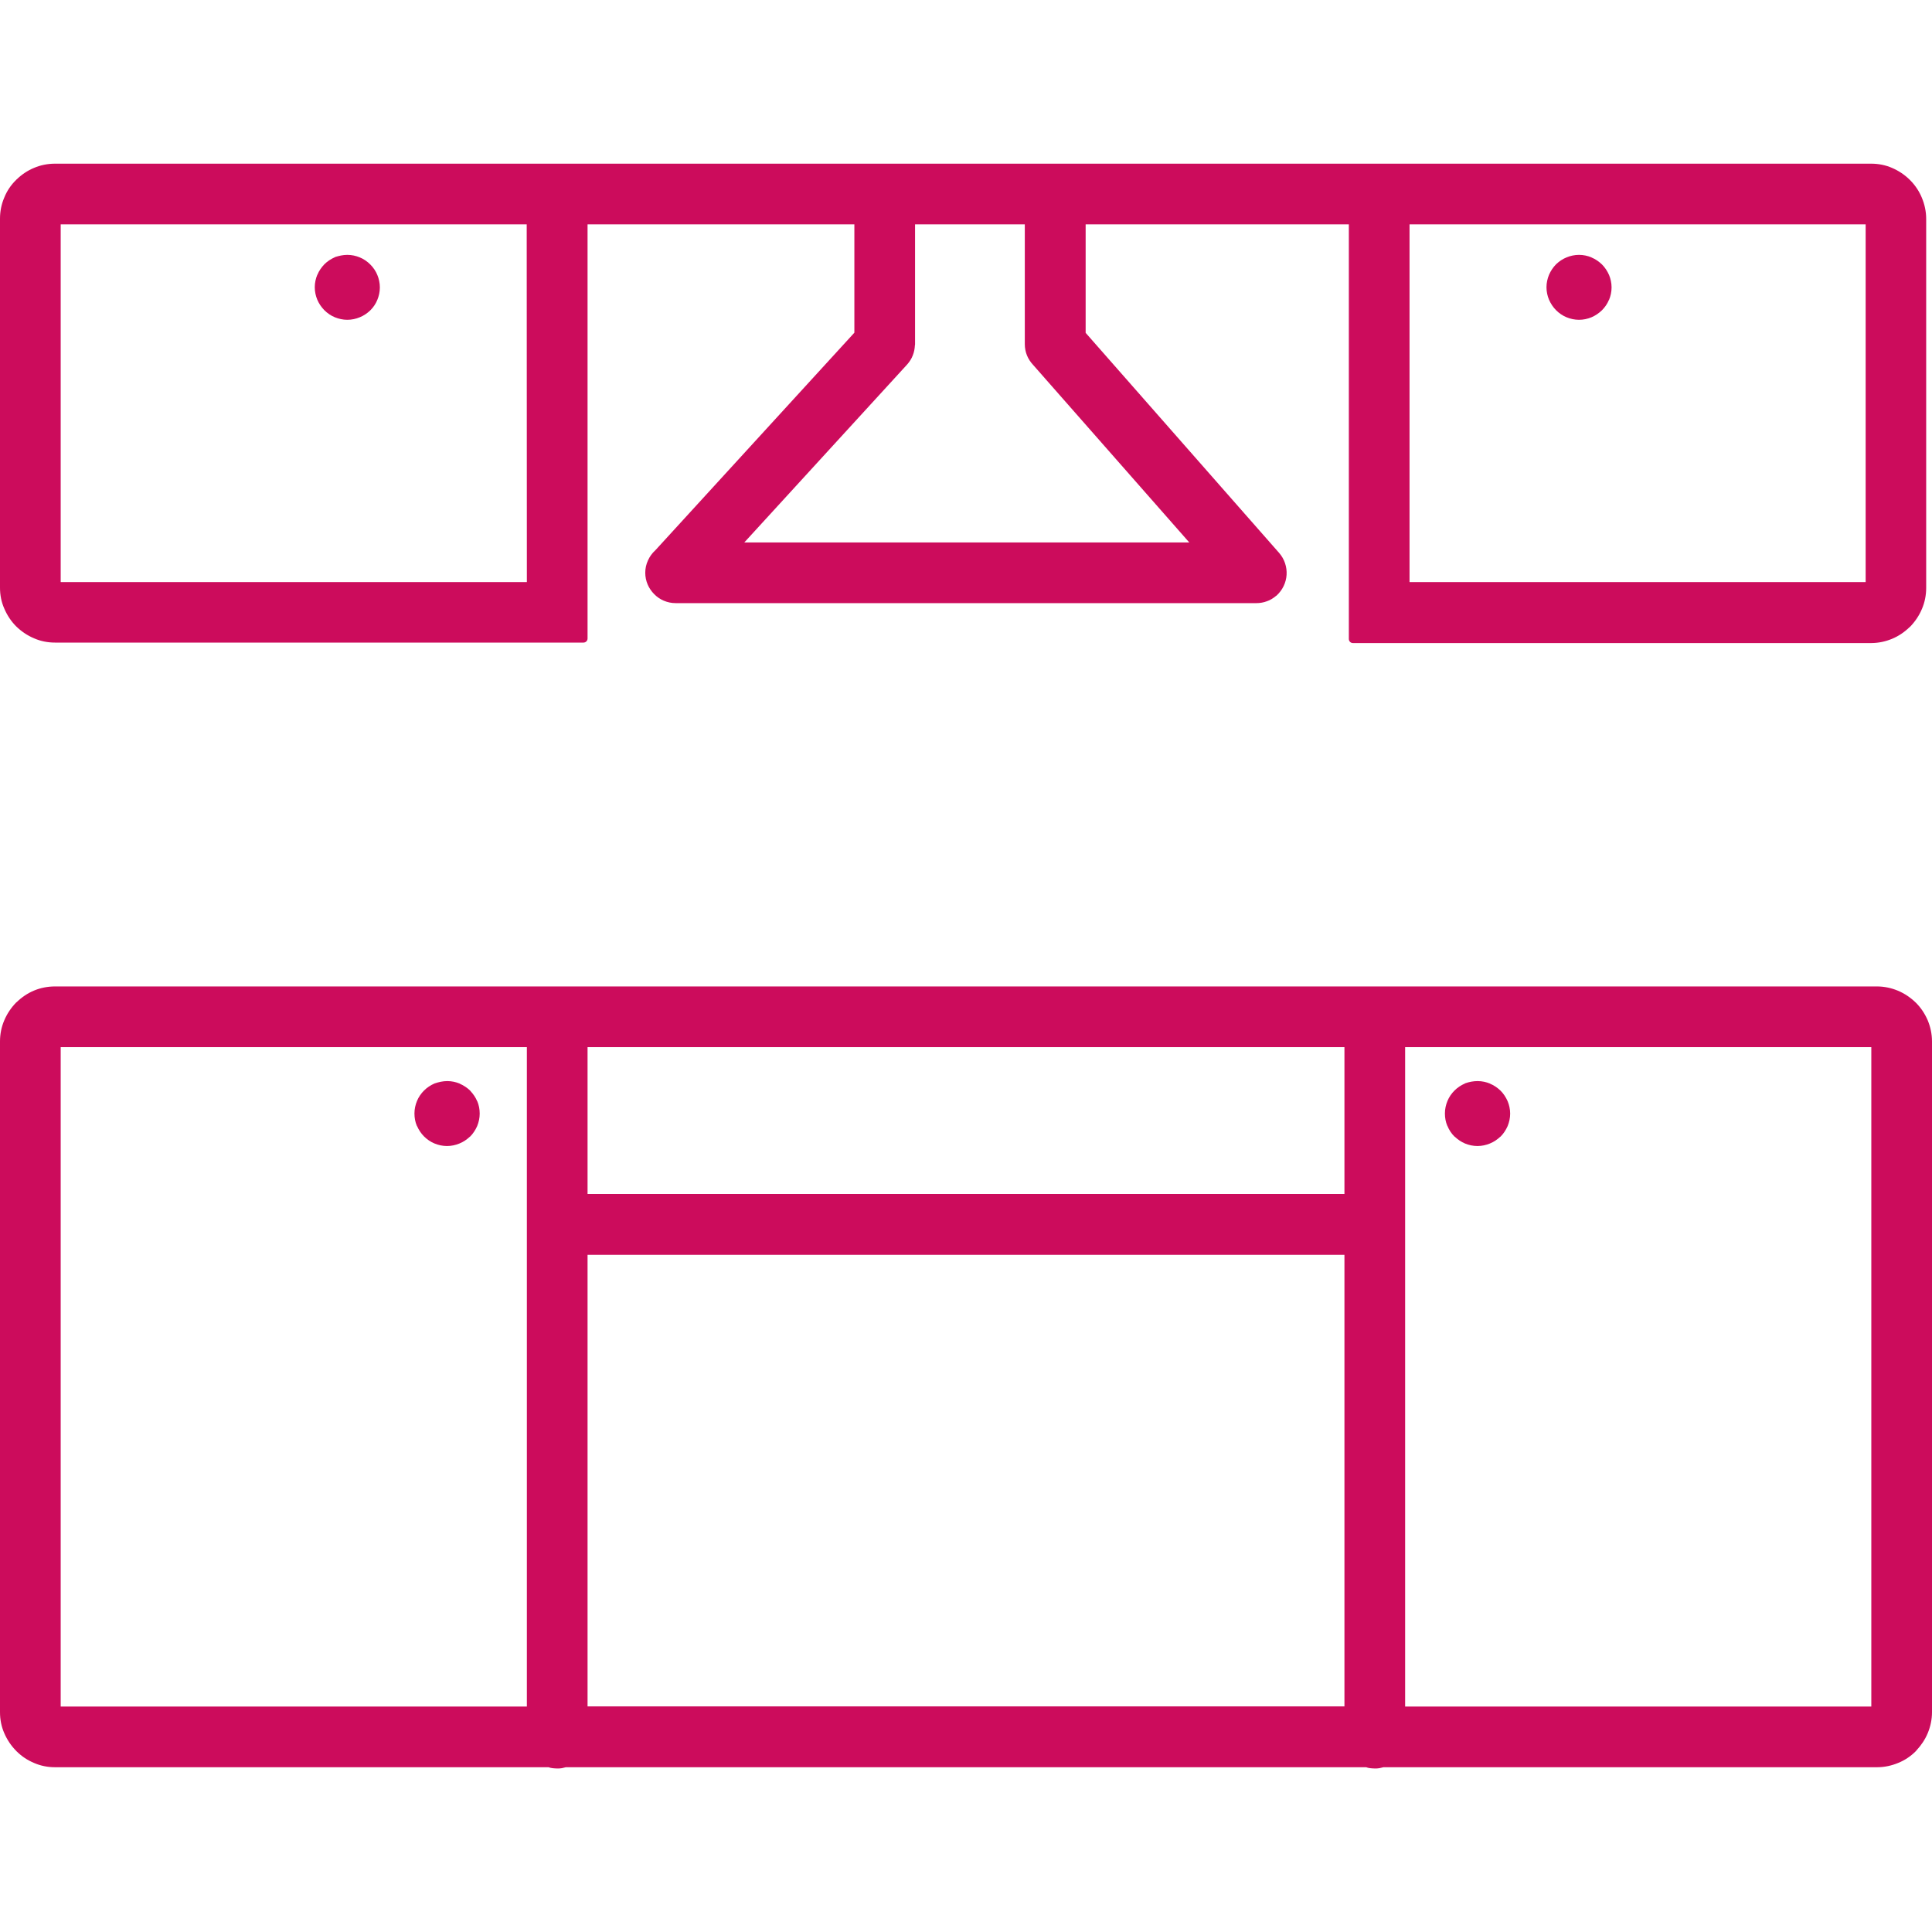
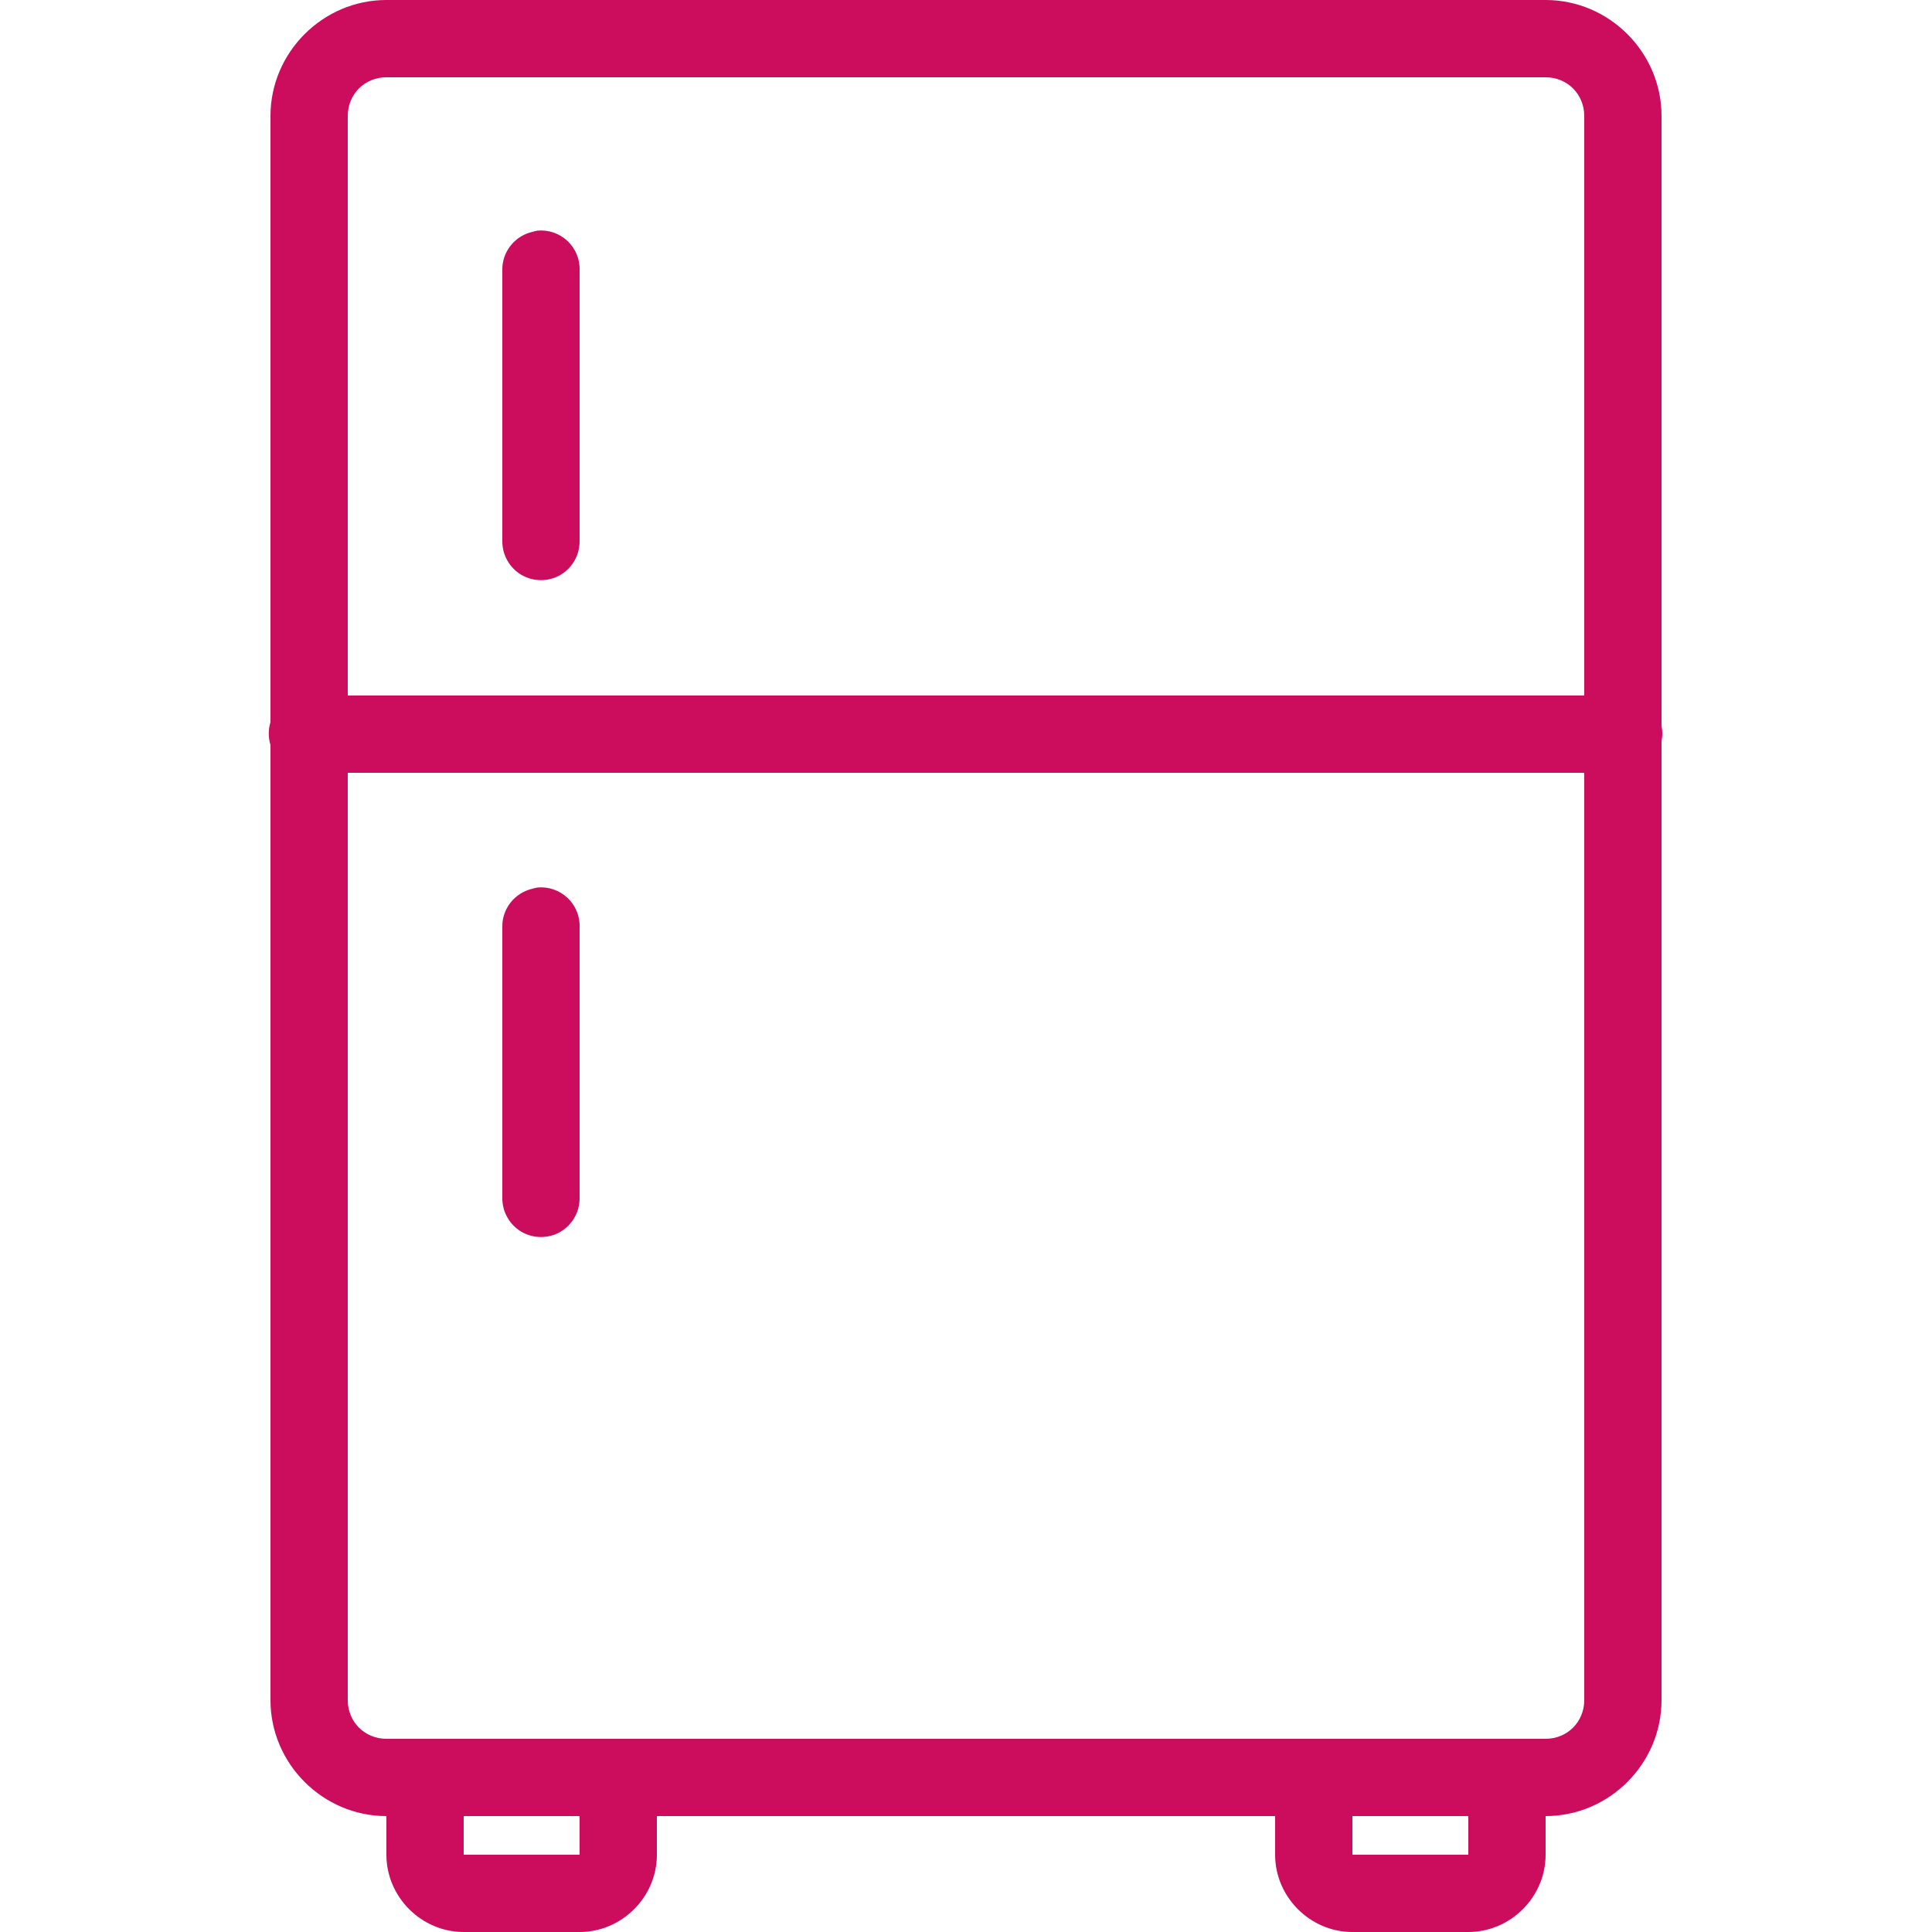
- <svg xmlns="http://www.w3.org/2000/svg" fill="#CC0C5C" height="40" width="40" viewBox="0 -10.41 122.88 122.88" version="1.1" id="Layer_1" style="enable-background:new 0 0 122.88 102.06" xml:space="preserve">
+ <svg xmlns="http://www.w3.org/2000/svg" fill="#CC0C5C" width="60" height="60" viewBox="0 0 50 50">
  <g id="SVGRepo_bgCarrier" stroke-width="0" />
  <g id="SVGRepo_tracerCarrier" stroke-linecap="round" stroke-linejoin="round" />
  <g id="SVGRepo_iconCarrier">
-     <g>
-       <path d="M33.5,3.86H3.86v22.75h29.65L33.5,3.86L33.5,3.86L33.5,3.86z M37.1,0h81.91c0.47,0,0.92,0.09,1.33,0.27 c0.42,0.18,0.81,0.44,1.13,0.76l0.02,0.02c0.32,0.32,0.58,0.71,0.75,1.13c0.17,0.41,0.27,0.86,0.27,1.33v23.47 c0,0.47-0.09,0.92-0.27,1.34c-0.18,0.43-0.44,0.81-0.76,1.14l-0.04,0.03c-0.32,0.31-0.69,0.56-1.1,0.73 c-0.41,0.17-0.86,0.27-1.33,0.27H86.05c-0.15,0-0.26-0.12-0.26-0.26V3.86H69.05v6.9l12.3,13.99c0.35,0.4,0.51,0.9,0.48,1.4 c-0.03,0.49-0.25,0.97-0.65,1.33l-0.02,0.01c-0.18,0.15-0.37,0.27-0.58,0.34c-0.21,0.08-0.44,0.12-0.66,0.12l-36.95,0 c-0.53,0-1.02-0.22-1.36-0.57c-0.35-0.35-0.57-0.83-0.57-1.36c0-0.28,0.06-0.54,0.17-0.78c0.11-0.25,0.27-0.47,0.47-0.65 l12.66-13.84V3.86H37.37V30.2c0,0.15-0.12,0.26-0.26,0.26H3.5c-0.47,0-0.92-0.09-1.33-0.27c-0.43-0.18-0.81-0.44-1.14-0.76 c-0.32-0.32-0.58-0.71-0.76-1.14C0.09,27.89,0,27.44,0,26.97V3.5c0-0.47,0.09-0.92,0.27-1.34C0.44,1.73,0.7,1.35,1.03,1.03 C1.04,1.01,1.05,1,1.06,1c0.32-0.31,0.69-0.56,1.1-0.73C2.58,0.09,3.03,0,3.5,0H37.1L37.1,0z M3.5,52.33h115.88 c0.47,0,0.92,0.1,1.33,0.27c0.43,0.18,0.81,0.44,1.14,0.76l0.01,0.01c0.32,0.32,0.57,0.7,0.75,1.12c0.17,0.41,0.27,0.86,0.27,1.34 v42.66c0,0.47-0.1,0.92-0.27,1.33c-0.17,0.41-0.42,0.78-0.72,1.1c-0.01,0.01-0.02,0.03-0.03,0.04l-0.01,0.01 c-0.32,0.32-0.7,0.58-1.13,0.75c-0.41,0.17-0.86,0.27-1.33,0.27H87.99c-0.08,0.02-0.16,0.04-0.25,0.06c-0.1,0.02-0.2,0.02-0.3,0.02 c-0.1,0-0.2-0.01-0.3-0.02c-0.09-0.01-0.17-0.03-0.25-0.06h-50.9c-0.08,0.02-0.16,0.04-0.25,0.06c-0.1,0.02-0.2,0.02-0.3,0.02 c-0.1,0-0.2-0.01-0.3-0.02c-0.09-0.01-0.17-0.03-0.25-0.06H3.5c-0.47,0-0.92-0.09-1.33-0.27c-0.41-0.17-0.79-0.42-1.1-0.73 c-0.02-0.01-0.03-0.02-0.04-0.04c-0.32-0.32-0.58-0.71-0.76-1.13C0.09,99.41,0,98.96,0,98.49V55.83c0-0.47,0.09-0.92,0.27-1.34 c0.18-0.43,0.44-0.81,0.76-1.14c0.01-0.01,0.02-0.02,0.04-0.03c0.32-0.31,0.69-0.56,1.1-0.73C2.58,52.42,3.03,52.33,3.5,52.33 L3.5,52.33z M119.02,56.19H89.37v41.94h29.65V56.19L119.02,56.19z M85.51,56.19H37.37v9.34h48.14V56.19L85.51,56.19z M33.51,56.19 H3.86v41.94h29.65V56.19L33.51,56.19z M37.37,98.12h48.14V69.4H37.37V98.12L37.37,98.12z M65.19,3.86H58.2v7.62 c0,0.02,0,0.04-0.01,0.07c-0.01,0.21-0.05,0.43-0.13,0.63c-0.08,0.22-0.21,0.42-0.37,0.6L47.34,24.09h28.3L65.71,12.8 c-0.16-0.17-0.3-0.38-0.39-0.6c-0.09-0.22-0.14-0.47-0.14-0.72V3.86L65.19,3.86z M93.98,58.35c0.28,0,0.55,0.06,0.79,0.16 l0.01,0.01c0.25,0.1,0.47,0.26,0.66,0.44c0.19,0.19,0.34,0.42,0.45,0.67c0.1,0.24,0.16,0.51,0.16,0.79c0,0.28-0.06,0.54-0.16,0.79 c-0.11,0.25-0.26,0.48-0.45,0.67l-0.02,0.01c-0.19,0.18-0.41,0.33-0.66,0.43c-0.24,0.1-0.51,0.16-0.79,0.16 c-0.28,0-0.55-0.06-0.79-0.16c-0.24-0.1-0.46-0.25-0.65-0.43l-0.03-0.02c-0.19-0.19-0.34-0.42-0.44-0.67l-0.01-0.01 c-0.1-0.24-0.15-0.5-0.15-0.78c0-0.28,0.06-0.55,0.16-0.79c0.1-0.25,0.26-0.48,0.45-0.67c0.19-0.19,0.42-0.34,0.67-0.45l0.01-0.01 C93.45,58.4,93.71,58.35,93.98,58.35L93.98,58.35z M22.09,5.8c0.28,0,0.55,0.06,0.79,0.16c0.25,0.1,0.48,0.26,0.67,0.45 C23.74,6.6,23.9,6.83,24,7.08c0.1,0.24,0.16,0.51,0.16,0.79c0,0.28-0.06,0.55-0.16,0.79c-0.1,0.25-0.25,0.47-0.43,0.65l-0.03,0.03 c-0.19,0.18-0.41,0.33-0.66,0.43c-0.24,0.1-0.51,0.16-0.79,0.16c-0.28,0-0.54-0.06-0.79-0.16c-0.25-0.1-0.48-0.26-0.67-0.45 l-0.02-0.02c-0.18-0.19-0.33-0.41-0.43-0.65c-0.1-0.24-0.16-0.51-0.16-0.79s0.06-0.55,0.16-0.79l0.01-0.01 c0.1-0.25,0.26-0.47,0.44-0.66c0.19-0.19,0.42-0.34,0.67-0.45l0.01-0.01C21.56,5.86,21.82,5.8,22.09,5.8L22.09,5.8z M89.78,3.86 h-0.13v22.75h29.01V3.86H89.78L89.78,3.86z M98.98,6.39c0.19-0.18,0.41-0.33,0.66-0.43c0.24-0.1,0.51-0.16,0.79-0.16 c0.28,0,0.55,0.06,0.79,0.16l0.01,0.01c0.25,0.1,0.47,0.26,0.66,0.44c0.19,0.19,0.34,0.42,0.45,0.67c0.1,0.24,0.16,0.51,0.16,0.79 c0,0.28-0.06,0.55-0.16,0.79l-0.01,0.01c-0.1,0.24-0.25,0.46-0.43,0.64l-0.03,0.03c-0.19,0.18-0.41,0.33-0.65,0.43 c-0.24,0.1-0.51,0.16-0.79,0.16c-0.28,0-0.55-0.06-0.79-0.16c-0.25-0.1-0.48-0.26-0.67-0.45l0,0c-0.19-0.19-0.34-0.42-0.45-0.67 c-0.1-0.24-0.16-0.51-0.16-0.79s0.06-0.54,0.16-0.79c0.11-0.25,0.26-0.48,0.45-0.67L98.98,6.39L98.98,6.39z M28.45,58.35 c0.28,0,0.55,0.06,0.79,0.16l0.01,0.01c0.25,0.11,0.47,0.26,0.66,0.44l0.01,0.02c0.18,0.19,0.33,0.41,0.43,0.65l0.01,0.01 c0.1,0.24,0.15,0.5,0.15,0.78c0,0.28-0.06,0.54-0.16,0.79c-0.11,0.25-0.26,0.48-0.45,0.67l-0.02,0.01 c-0.19,0.18-0.41,0.33-0.66,0.43c-0.24,0.1-0.51,0.16-0.79,0.16c-0.28,0-0.55-0.06-0.79-0.16c-0.25-0.1-0.48-0.26-0.67-0.45l0,0 c-0.19-0.19-0.34-0.42-0.45-0.67l-0.01-0.01c-0.1-0.24-0.15-0.5-0.15-0.78c0-0.28,0.06-0.55,0.16-0.79 c0.1-0.25,0.26-0.48,0.45-0.67c0.19-0.19,0.42-0.34,0.67-0.45C27.91,58.41,28.17,58.35,28.45,58.35L28.45,58.35z" />
-     </g>
+     <path d="M10 0C8.355 0 7 1.355 7 3L7 18.688C6.941 18.883 6.941 19.086 7 19.281L7 44C7 45.645 8.355 47 10 47L10 48C10 49.094 10.906 50 12 50L15 50C16.094 50 17 49.094 17 48L17 47L33 47L33 48C33 49.094 33.906 50 35 50L38 50C39.094 50 40 49.094 40 48L40 47C41.645 47 43 45.645 43 44L43 19.188C43.027 19.055 43.027 18.914 43 18.781L43 3C43 1.355 41.645 0 40 0 Z M 10 2L40 2C40.562 2 41 2.438 41 3L41 18L9 18L9 3C9 2.438 9.438 2 10 2 Z M 13.906 5.969C13.863 5.977 13.82 5.988 13.781 6C13.316 6.105 12.988 6.523 13 7L13 14C12.996 14.359 13.184 14.695 13.496 14.879C13.809 15.059 14.191 15.059 14.504 14.879C14.816 14.695 15.004 14.359 15 14L15 7C15.012 6.711 14.895 6.434 14.688 6.238C14.477 6.039 14.191 5.941 13.906 5.969 Z M 9 20L41 20L41 44C41 44.562 40.562 45 40 45L10 45C9.438 45 9 44.562 9 44 Z M 13.906 22.969C13.863 22.977 13.82 22.988 13.781 23C13.316 23.105 12.988 23.523 13 24L13 31C12.996 31.359 13.184 31.695 13.496 31.879C13.809 32.059 14.191 32.059 14.504 31.879C14.816 31.695 15.004 31.359 15 31L15 24C15.012 23.711 14.895 23.434 14.688 23.238C14.477 23.039 14.191 22.941 13.906 22.969 Z M 12 47L15 47L15 48L12 48 Z M 35 47L38 47L38 48L35 48Z" />
  </g>
</svg>
